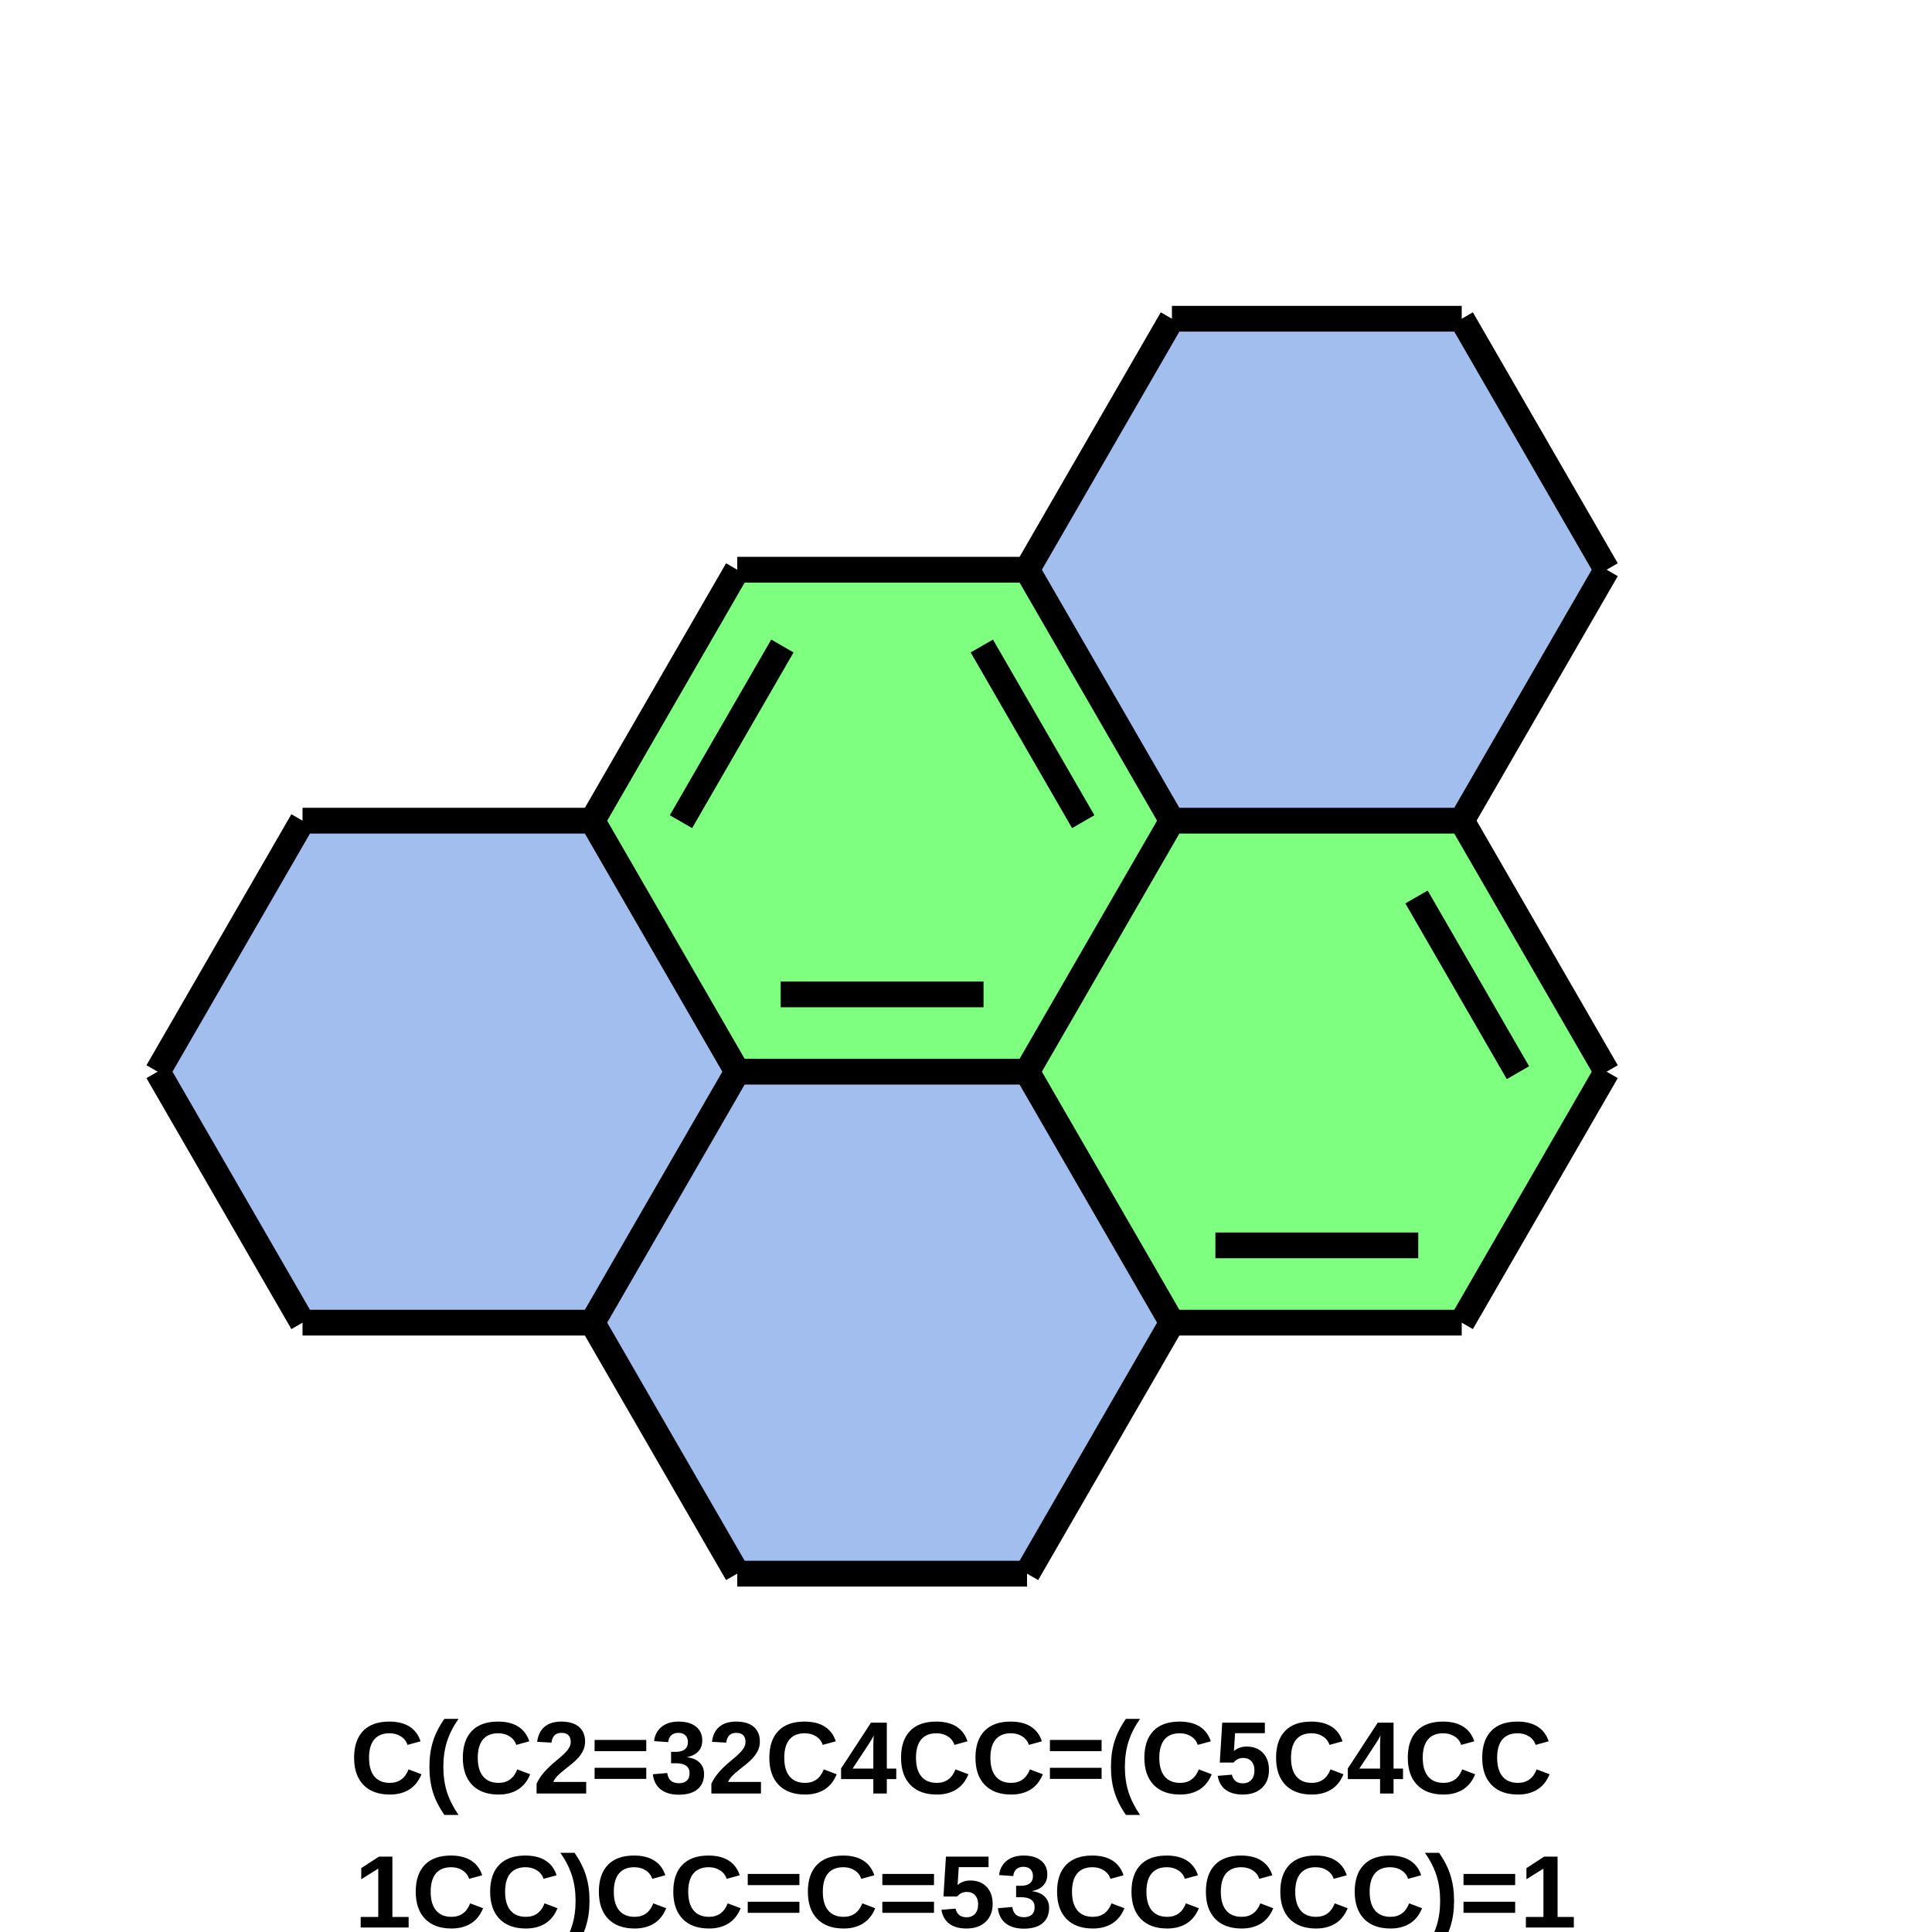
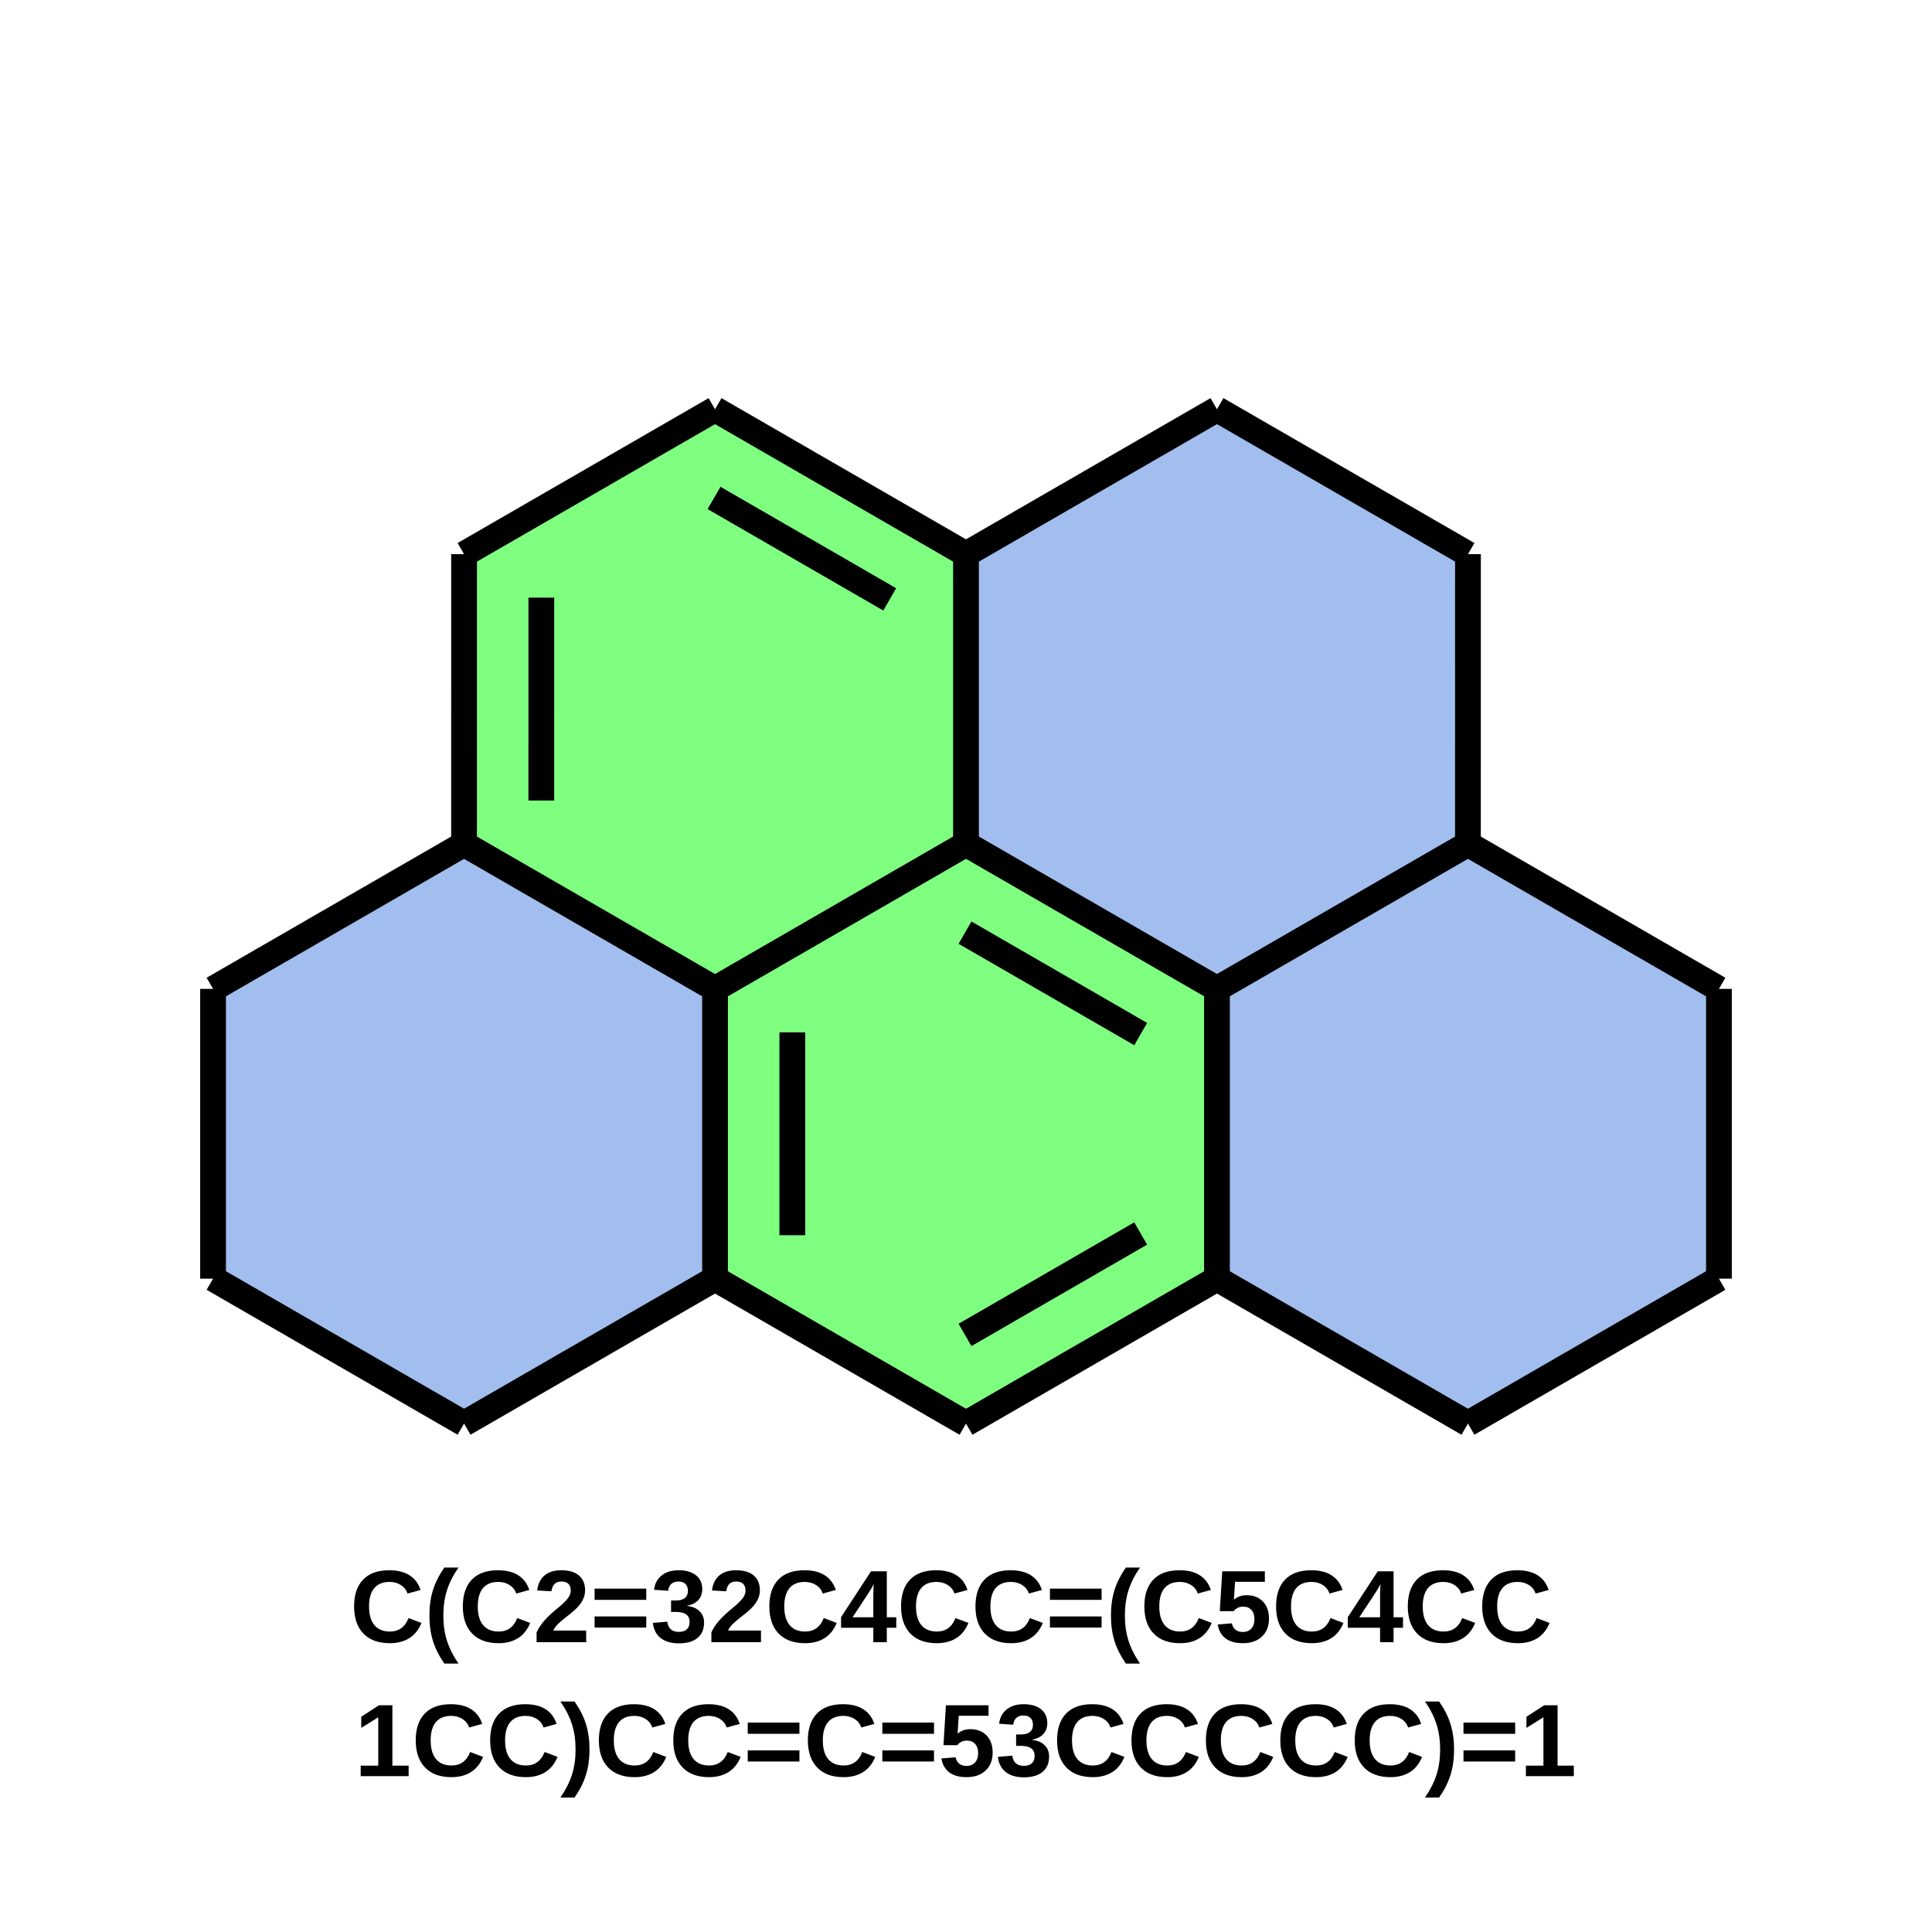
<svg xmlns="http://www.w3.org/2000/svg" class="main-svg" width="600" height="600" style="" viewBox="0 0 600 600">
  <rect x="0" y="0" width="600" height="600" style="fill: rgb(255, 255, 255); fill-opacity: 1;" />
-   <defs id="defs-437ae9">
+   <defs id="defs-337cec">
    <g class="clips">
-       <clipPath id="clip437ae9xyplot" class="plotclip">
+       <clipPath id="clip337cecxyplot" class="plotclip">
        <rect width="600" height="600" />
      </clipPath>
-       <clipPath class="axesclip" id="clip437ae9x">
+       <clipPath class="axesclip" id="clip337cecx">
        <rect x="0" y="0" width="600" height="600" />
      </clipPath>
-       <clipPath class="axesclip" id="clip437ae9y">
+       <clipPath class="axesclip" id="clip337cecy">
        <rect x="0" y="0" width="600" height="600" />
      </clipPath>
-       <clipPath class="axesclip" id="clip437ae9xy">
+       <clipPath class="axesclip" id="clip337cecxy">
        <rect x="0" y="0" width="600" height="600" />
      </clipPath>
    </g>
    <g class="gradients" />
    <g class="patterns" />
  </defs>
  <g class="bglayer" />
  <g class="layer-below">
    <g class="imagelayer" />
    <g class="shapelayer" />
  </g>
  <g class="cartesianlayer">
    <g class="subplot xy">
      <g class="layer-subplot">
        <g class="shapelayer" />
        <g class="imagelayer" />
      </g>
      <g class="minor-gridlayer">
        <g class="x" />
        <g class="y" />
      </g>
      <g class="gridlayer">
        <g class="x" />
        <g class="y" />
      </g>
      <g class="zerolinelayer" />
      <path class="xlines-below crisp" d="M0,0" style="fill: none;" />
      <path class="ylines-below crisp" d="M0,0" style="fill: none;" />
      <g class="overlines-below" />
      <g class="xaxislayer-below" />
      <g class="yaxislayer-below" />
      <g class="overaxes-below" />
-       <g class="plot" transform="" clip-path="url(#clip437ae9xyplot)">
+       <g class="plot" transform="" clip-path="url(#clip337cecxyplot)">
        <g class="scatterlayer mlayer">
-           <g class="trace scatter traceeef57f" style="stroke-miterlimit: 2; opacity: 1;">
+           <g class="trace scatter trace060d81" style="stroke-miterlimit: 2; opacity: 1;">
            <g class="fills">
              <g>
-                 <path class="js-fill" d="M363.95,254.87L318.95,176.93L363.95,98.99L453.95,98.99L498.95,176.93L453.95,254.87Z" style="fill: rgb(69, 127, 222); fill-opacity: 0.5; stroke-width: 0;" />
+                 <path class="js-fill" d="M66.17,397.1L66.17,307.11L144.11,262.11L222.06,307.11L222.06,397.11L144.12,442.1Z" style="fill: rgb(69, 127, 222); fill-opacity: 0.5; stroke-width: 0;" />
              </g>
            </g>
            <g class="errorbars" />
            <g class="lines">
-               <path class="js-line" d="M363.95,254.87L318.95,176.93L363.95,98.99L453.95,98.99L498.95,176.93L453.95,254.87" style="vector-effect: non-scaling-stroke; fill: none; stroke: rgb(0, 0, 0); stroke-opacity: 0; stroke-width: 2px; opacity: 1;" />
-             </g>
-             <g class="points" />
-             <g class="text" />
-           </g>
-           <g class="trace scatter traced231fb" style="stroke-miterlimit: 2; opacity: 1;">
+               <path class="js-line" d="M66.17,397.1L66.17,307.11L144.11,262.11L222.06,307.11L222.06,397.11L144.12,442.1" style="vector-effect: non-scaling-stroke; fill: none; stroke: rgb(0, 0, 0); stroke-opacity: 0; stroke-width: 2px; opacity: 1;" />
+             </g>
+             <g class="points" />
+             <g class="text" />
+           </g>
+           <g class="trace scatter trace3d16ee" style="stroke-miterlimit: 2; opacity: 1;">
            <g class="fills">
              <g>
-                 <path class="js-fill" d="M228.95,332.82L183.95,254.87L228.95,176.93L318.95,176.93L363.95,254.87L318.95,332.82Z" style="fill: rgb(0, 255, 0); fill-opacity: 0.5; stroke-width: 0;" />
+                 <path class="js-fill" d="M222.06,397.11L222.06,307.11L300,262.1L377.94,307.1L377.94,397.11L300,442.11Z" style="fill: rgb(0, 255, 0); fill-opacity: 0.5; stroke-width: 0;" />
              </g>
            </g>
            <g class="errorbars" />
            <g class="lines">
-               <path class="js-line" d="M228.95,332.82L183.95,254.87L228.95,176.93L318.95,176.93L363.95,254.87L318.95,332.82" style="vector-effect: non-scaling-stroke; fill: none; stroke: rgb(0, 0, 0); stroke-opacity: 0; stroke-width: 2px; opacity: 1;" />
-             </g>
-             <g class="points" />
-             <g class="text" />
-           </g>
-           <g class="trace scatter trace86d5de" style="stroke-miterlimit: 2; opacity: 1;">
+               <path class="js-line" d="M222.06,397.11L222.06,307.11L300,262.1L377.94,307.1L377.94,397.11L300,442.11" style="vector-effect: non-scaling-stroke; fill: none; stroke: rgb(0, 0, 0); stroke-opacity: 0; stroke-width: 2px; opacity: 1;" />
+             </g>
+             <g class="points" />
+             <g class="text" />
+           </g>
+           <g class="trace scatter trace714d83" style="stroke-miterlimit: 2; opacity: 1;">
            <g class="fills">
              <g>
-                 <path class="js-fill" d="M228.95,488.71L183.95,410.76L228.95,332.82L318.95,332.82L363.95,410.76L318.95,488.71Z" style="fill: rgb(69, 127, 222); fill-opacity: 0.5; stroke-width: 0;" />
+                 <path class="js-fill" d="M300,262.1L300,172.11L377.94,127.1L455.89,172.1L455.88,262.11L377.94,307.1Z" style="fill: rgb(69, 127, 222); fill-opacity: 0.5; stroke-width: 0;" />
              </g>
            </g>
            <g class="errorbars" />
            <g class="lines">
-               <path class="js-line" d="M228.95,488.71L183.95,410.76L228.95,332.82L318.95,332.82L363.95,410.76L318.95,488.71" style="vector-effect: non-scaling-stroke; fill: none; stroke: rgb(0, 0, 0); stroke-opacity: 0; stroke-width: 2px; opacity: 1;" />
-             </g>
-             <g class="points" />
-             <g class="text" />
-           </g>
-           <g class="trace scatter traceef3218" style="stroke-miterlimit: 2; opacity: 1;">
+               <path class="js-line" d="M300,262.1L300,172.11L377.94,127.1L455.89,172.1L455.88,262.11L377.94,307.1" style="vector-effect: non-scaling-stroke; fill: none; stroke: rgb(0, 0, 0); stroke-opacity: 0; stroke-width: 2px; opacity: 1;" />
+             </g>
+             <g class="points" />
+             <g class="text" />
+           </g>
+           <g class="trace scatter tracec44bc0" style="stroke-miterlimit: 2; opacity: 1;">
            <g class="fills">
              <g>
-                 <path class="js-fill" d="M93.95,410.76L48.95,332.82L93.95,254.87L183.95,254.87L228.95,332.82L183.95,410.76Z" style="fill: rgb(69, 127, 222); fill-opacity: 0.5; stroke-width: 0;" />
+                 <path class="js-fill" d="M455.88,442.11L377.94,397.11L377.94,307.1L455.88,262.11L533.83,307.11L533.83,397.1Z" style="fill: rgb(69, 127, 222); fill-opacity: 0.5; stroke-width: 0;" />
              </g>
            </g>
            <g class="errorbars" />
            <g class="lines">
-               <path class="js-line" d="M93.95,410.76L48.95,332.82L93.95,254.87L183.95,254.87L228.95,332.82L183.95,410.76" style="vector-effect: non-scaling-stroke; fill: none; stroke: rgb(0, 0, 0); stroke-opacity: 0; stroke-width: 2px; opacity: 1;" />
-             </g>
-             <g class="points" />
-             <g class="text" />
-           </g>
-           <g class="trace scatter trace5c7c73" style="stroke-miterlimit: 2; opacity: 1;">
+               <path class="js-line" d="M455.88,442.11L377.94,397.11L377.94,307.1L455.88,262.11L533.83,307.11L533.83,397.1" style="vector-effect: non-scaling-stroke; fill: none; stroke: rgb(0, 0, 0); stroke-opacity: 0; stroke-width: 2px; opacity: 1;" />
+             </g>
+             <g class="points" />
+             <g class="text" />
+           </g>
+           <g class="trace scatter trace6a4743" style="stroke-miterlimit: 2; opacity: 1;">
            <g class="fills">
              <g>
-                 <path class="js-fill" d="M363.95,410.76L318.95,332.82L363.95,254.87L453.95,254.87L498.95,332.82L453.95,410.76Z" style="fill: rgb(0, 255, 0); fill-opacity: 0.5; stroke-width: 0;" />
+                 <path class="js-fill" d="M222.06,307.11L144.11,262.11L144.12,172.1L222.06,127.11L300,172.11L300,262.1Z" style="fill: rgb(0, 255, 0); fill-opacity: 0.5; stroke-width: 0;" />
              </g>
            </g>
            <g class="errorbars" />
            <g class="lines">
-               <path class="js-line" d="M363.95,410.76L318.95,332.82L363.95,254.87L453.95,254.87L498.95,332.82L453.95,410.76" style="vector-effect: non-scaling-stroke; fill: none; stroke: rgb(0, 0, 0); stroke-opacity: 0; stroke-width: 2px; opacity: 1;" />
-             </g>
-             <g class="points" />
-             <g class="text" />
-           </g>
-           <g class="trace scatter traceef08c0" style="stroke-miterlimit: 2; opacity: 1;">
-             <g class="fills" />
-             <g class="errorbars" />
-             <g class="lines">
-               <path class="js-line" d="M453.95,254.87L498.95,176.93" style="vector-effect: non-scaling-stroke; fill: none; stroke: rgb(0, 0, 0); stroke-opacity: 1; stroke-width: 8px; opacity: 1;" />
-             </g>
-             <g class="points" />
-             <g class="text" />
-           </g>
-           <g class="trace scatter trace8832e2" style="stroke-miterlimit: 2; opacity: 1;">
-             <g class="fills" />
-             <g class="errorbars" />
-             <g class="lines">
-               <path class="js-line" d="M498.95,176.93L453.95,98.99" style="vector-effect: non-scaling-stroke; fill: none; stroke: rgb(0, 0, 0); stroke-opacity: 1; stroke-width: 8px; opacity: 1;" />
-             </g>
-             <g class="points" />
-             <g class="text" />
-           </g>
-           <g class="trace scatter trace048b83" style="stroke-miterlimit: 2; opacity: 1;">
-             <g class="fills" />
-             <g class="errorbars" />
-             <g class="lines">
-               <path class="js-line" d="M453.95,98.99L363.95,98.99" style="vector-effect: non-scaling-stroke; fill: none; stroke: rgb(0, 0, 0); stroke-opacity: 1; stroke-width: 8px; opacity: 1;" />
-             </g>
-             <g class="points" />
-             <g class="text" />
-           </g>
-           <g class="trace scatter tracec3e34a" style="stroke-miterlimit: 2; opacity: 1;">
-             <g class="fills" />
-             <g class="errorbars" />
-             <g class="lines">
-               <path class="js-line" d="M453.95,254.87L363.95,254.87" style="vector-effect: non-scaling-stroke; fill: none; stroke: rgb(0, 0, 0); stroke-opacity: 1; stroke-width: 8px; opacity: 1;" />
-             </g>
-             <g class="points" />
-             <g class="text" />
-           </g>
-           <g class="trace scatter tracea8b26e" style="stroke-miterlimit: 2; opacity: 1;">
-             <g class="fills" />
-             <g class="errorbars" />
-             <g class="lines">
-               <path class="js-line" d="M363.95,254.87L318.95,176.93" style="vector-effect: non-scaling-stroke; fill: none; stroke: rgb(0, 0, 0); stroke-opacity: 1; stroke-width: 8px; opacity: 1;" />
-             </g>
-             <g class="points" />
-             <g class="text" />
-           </g>
-           <g class="trace scatter trace187b41" style="stroke-miterlimit: 2; opacity: 1;">
-             <g class="fills" />
-             <g class="errorbars" />
-             <g class="lines">
-               <path class="js-line" d="M336.41,255.18L304.91,200.62" style="vector-effect: non-scaling-stroke; fill: none; stroke: rgb(0, 0, 0); stroke-opacity: 1; stroke-width: 8px; opacity: 1;" />
-             </g>
-             <g class="points" />
-             <g class="text" />
-           </g>
-           <g class="trace scatter trace343eec" style="stroke-miterlimit: 2; opacity: 1;">
-             <g class="fills" />
-             <g class="errorbars" />
-             <g class="lines">
-               <path class="js-line" d="M318.95,176.93L228.95,176.93" style="vector-effect: non-scaling-stroke; fill: none; stroke: rgb(0, 0, 0); stroke-opacity: 1; stroke-width: 8px; opacity: 1;" />
-             </g>
-             <g class="points" />
-             <g class="text" />
-           </g>
-           <g class="trace scatter traced5c571" style="stroke-miterlimit: 2; opacity: 1;">
-             <g class="fills" />
-             <g class="errorbars" />
-             <g class="lines">
-               <path class="js-line" d="M228.95,176.93L183.95,254.87" style="vector-effect: non-scaling-stroke; fill: none; stroke: rgb(0, 0, 0); stroke-opacity: 1; stroke-width: 8px; opacity: 1;" />
-             </g>
-             <g class="points" />
-             <g class="text" />
-           </g>
-           <g class="trace scatter traceb4b4ae" style="stroke-miterlimit: 2; opacity: 1;">
-             <g class="fills" />
-             <g class="errorbars" />
-             <g class="lines">
-               <path class="js-line" d="M242.98,200.62L211.48,255.18" style="vector-effect: non-scaling-stroke; fill: none; stroke: rgb(0, 0, 0); stroke-opacity: 1; stroke-width: 8px; opacity: 1;" />
-             </g>
-             <g class="points" />
-             <g class="text" />
-           </g>
-           <g class="trace scatter trace4c5a20" style="stroke-miterlimit: 2; opacity: 1;">
-             <g class="fills" />
-             <g class="errorbars" />
-             <g class="lines">
-               <path class="js-line" d="M183.95,254.87L228.95,332.82" style="vector-effect: non-scaling-stroke; fill: none; stroke: rgb(0, 0, 0); stroke-opacity: 1; stroke-width: 8px; opacity: 1;" />
-             </g>
-             <g class="points" />
-             <g class="text" />
-           </g>
-           <g class="trace scatter tracef78508" style="stroke-miterlimit: 2; opacity: 1;">
-             <g class="fills" />
-             <g class="errorbars" />
-             <g class="lines">
-               <path class="js-line" d="M228.95,332.82L318.95,332.82" style="vector-effect: non-scaling-stroke; fill: none; stroke: rgb(0, 0, 0); stroke-opacity: 1; stroke-width: 8px; opacity: 1;" />
-             </g>
-             <g class="points" />
-             <g class="text" />
-           </g>
-           <g class="trace scatter tracef0160f" style="stroke-miterlimit: 2; opacity: 1;">
-             <g class="fills" />
-             <g class="errorbars" />
-             <g class="lines">
-               <path class="js-line" d="M242.45,308.82L305.45,308.82" style="vector-effect: non-scaling-stroke; fill: none; stroke: rgb(0, 0, 0); stroke-opacity: 1; stroke-width: 8px; opacity: 1;" />
-             </g>
-             <g class="points" />
-             <g class="text" />
-           </g>
-           <g class="trace scatter trace925c4a" style="stroke-miterlimit: 2; opacity: 1;">
-             <g class="fills" />
-             <g class="errorbars" />
-             <g class="lines">
-               <path class="js-line" d="M318.95,332.82L363.95,410.76" style="vector-effect: non-scaling-stroke; fill: none; stroke: rgb(0, 0, 0); stroke-opacity: 1; stroke-width: 8px; opacity: 1;" />
-             </g>
-             <g class="points" />
-             <g class="text" />
-           </g>
-           <g class="trace scatter trace3b8234" style="stroke-miterlimit: 2; opacity: 1;">
-             <g class="fills" />
-             <g class="errorbars" />
-             <g class="lines">
-               <path class="js-line" d="M363.95,410.76L318.95,488.71" style="vector-effect: non-scaling-stroke; fill: none; stroke: rgb(0, 0, 0); stroke-opacity: 1; stroke-width: 8px; opacity: 1;" />
-             </g>
-             <g class="points" />
-             <g class="text" />
-           </g>
-           <g class="trace scatter tracea6d712" style="stroke-miterlimit: 2; opacity: 1;">
-             <g class="fills" />
-             <g class="errorbars" />
-             <g class="lines">
-               <path class="js-line" d="M318.95,488.71L228.95,488.71" style="vector-effect: non-scaling-stroke; fill: none; stroke: rgb(0, 0, 0); stroke-opacity: 1; stroke-width: 8px; opacity: 1;" />
-             </g>
-             <g class="points" />
-             <g class="text" />
-           </g>
-           <g class="trace scatter trace3c963c" style="stroke-miterlimit: 2; opacity: 1;">
-             <g class="fills" />
-             <g class="errorbars" />
-             <g class="lines">
-               <path class="js-line" d="M228.95,488.71L183.95,410.76" style="vector-effect: non-scaling-stroke; fill: none; stroke: rgb(0, 0, 0); stroke-opacity: 1; stroke-width: 8px; opacity: 1;" />
-             </g>
-             <g class="points" />
-             <g class="text" />
-           </g>
-           <g class="trace scatter tracee6c89b" style="stroke-miterlimit: 2; opacity: 1;">
-             <g class="fills" />
-             <g class="errorbars" />
-             <g class="lines">
-               <path class="js-line" d="M183.95,410.76L93.95,410.76" style="vector-effect: non-scaling-stroke; fill: none; stroke: rgb(0, 0, 0); stroke-opacity: 1; stroke-width: 8px; opacity: 1;" />
-             </g>
-             <g class="points" />
-             <g class="text" />
-           </g>
-           <g class="trace scatter trace733a76" style="stroke-miterlimit: 2; opacity: 1;">
-             <g class="fills" />
-             <g class="errorbars" />
-             <g class="lines">
-               <path class="js-line" d="M93.95,410.76L48.95,332.82" style="vector-effect: non-scaling-stroke; fill: none; stroke: rgb(0, 0, 0); stroke-opacity: 1; stroke-width: 8px; opacity: 1;" />
-             </g>
-             <g class="points" />
-             <g class="text" />
-           </g>
-           <g class="trace scatter tracef0038d" style="stroke-miterlimit: 2; opacity: 1;">
-             <g class="fills" />
-             <g class="errorbars" />
-             <g class="lines">
-               <path class="js-line" d="M48.95,332.82L93.95,254.87" style="vector-effect: non-scaling-stroke; fill: none; stroke: rgb(0, 0, 0); stroke-opacity: 1; stroke-width: 8px; opacity: 1;" />
-             </g>
-             <g class="points" />
-             <g class="text" />
-           </g>
-           <g class="trace scatter trace683993" style="stroke-miterlimit: 2; opacity: 1;">
-             <g class="fills" />
-             <g class="errorbars" />
-             <g class="lines">
-               <path class="js-line" d="M363.95,410.76L453.95,410.76" style="vector-effect: non-scaling-stroke; fill: none; stroke: rgb(0, 0, 0); stroke-opacity: 1; stroke-width: 8px; opacity: 1;" />
-             </g>
-             <g class="points" />
-             <g class="text" />
-           </g>
-           <g class="trace scatter traceae6327" style="stroke-miterlimit: 2; opacity: 1;">
-             <g class="fills" />
-             <g class="errorbars" />
-             <g class="lines">
-               <path class="js-line" d="M377.45,386.76L440.45,386.76" style="vector-effect: non-scaling-stroke; fill: none; stroke: rgb(0, 0, 0); stroke-opacity: 1; stroke-width: 8px; opacity: 1;" />
-             </g>
-             <g class="points" />
-             <g class="text" />
-           </g>
-           <g class="trace scatter tracebb5b89" style="stroke-miterlimit: 2; opacity: 1;">
-             <g class="fills" />
-             <g class="errorbars" />
-             <g class="lines">
-               <path class="js-line" d="M453.95,410.76L498.95,332.82" style="vector-effect: non-scaling-stroke; fill: none; stroke: rgb(0, 0, 0); stroke-opacity: 1; stroke-width: 8px; opacity: 1;" />
-             </g>
-             <g class="points" />
-             <g class="text" />
-           </g>
-           <g class="trace scatter trace13452e" style="stroke-miterlimit: 2; opacity: 1;">
-             <g class="fills" />
-             <g class="errorbars" />
-             <g class="lines">
-               <path class="js-line" d="M498.95,332.82L453.95,254.87" style="vector-effect: non-scaling-stroke; fill: none; stroke: rgb(0, 0, 0); stroke-opacity: 1; stroke-width: 8px; opacity: 1;" />
-             </g>
-             <g class="points" />
-             <g class="text" />
-           </g>
-           <g class="trace scatter traceaeaeae" style="stroke-miterlimit: 2; opacity: 1;">
-             <g class="fills" />
-             <g class="errorbars" />
-             <g class="lines">
-               <path class="js-line" d="M471.41,333.13L439.91,278.56" style="vector-effect: non-scaling-stroke; fill: none; stroke: rgb(0, 0, 0); stroke-opacity: 1; stroke-width: 8px; opacity: 1;" />
-             </g>
-             <g class="points" />
-             <g class="text" />
-           </g>
-           <g class="trace scatter trace90176c" style="stroke-miterlimit: 2; opacity: 1;">
-             <g class="fills" />
-             <g class="errorbars" />
-             <g class="lines">
-               <path class="js-line" d="M318.95,176.93L363.95,98.99" style="vector-effect: non-scaling-stroke; fill: none; stroke: rgb(0, 0, 0); stroke-opacity: 1; stroke-width: 8px; opacity: 1;" />
-             </g>
-             <g class="points" />
-             <g class="text" />
-           </g>
-           <g class="trace scatter traced77dd1" style="stroke-miterlimit: 2; opacity: 1;">
-             <g class="fills" />
-             <g class="errorbars" />
-             <g class="lines">
-               <path class="js-line" d="M318.95,332.82L363.95,254.87" style="vector-effect: non-scaling-stroke; fill: none; stroke: rgb(0, 0, 0); stroke-opacity: 1; stroke-width: 8px; opacity: 1;" />
-             </g>
-             <g class="points" />
-             <g class="text" />
-           </g>
-           <g class="trace scatter trace7cfa38" style="stroke-miterlimit: 2; opacity: 1;">
-             <g class="fills" />
-             <g class="errorbars" />
-             <g class="lines">
-               <path class="js-line" d="M93.95,254.87L183.95,254.87" style="vector-effect: non-scaling-stroke; fill: none; stroke: rgb(0, 0, 0); stroke-opacity: 1; stroke-width: 8px; opacity: 1;" />
-             </g>
-             <g class="points" />
-             <g class="text" />
-           </g>
-           <g class="trace scatter trace25a71a" style="stroke-miterlimit: 2; opacity: 1;">
-             <g class="fills" />
-             <g class="errorbars" />
-             <g class="lines">
-               <path class="js-line" d="M183.95,410.76L228.95,332.82" style="vector-effect: non-scaling-stroke; fill: none; stroke: rgb(0, 0, 0); stroke-opacity: 1; stroke-width: 8px; opacity: 1;" />
+               <path class="js-line" d="M222.06,307.11L144.11,262.11L144.12,172.1L222.06,127.11L300,172.11L300,262.1" style="vector-effect: non-scaling-stroke; fill: none; stroke: rgb(0, 0, 0); stroke-opacity: 0; stroke-width: 2px; opacity: 1;" />
+             </g>
+             <g class="points" />
+             <g class="text" />
+           </g>
+           <g class="trace scatter traceb3cf02" style="stroke-miterlimit: 2; opacity: 1;">
+             <g class="fills" />
+             <g class="errorbars" />
+             <g class="lines">
+               <path class="js-line" d="M144.11,262.11L66.17,307.11" style="vector-effect: non-scaling-stroke; fill: none; stroke: rgb(0, 0, 0); stroke-opacity: 1; stroke-width: 8px; opacity: 1;" />
+             </g>
+             <g class="points" />
+             <g class="text" />
+           </g>
+           <g class="trace scatter trace1198c8" style="stroke-miterlimit: 2; opacity: 1;">
+             <g class="fills" />
+             <g class="errorbars" />
+             <g class="lines">
+               <path class="js-line" d="M66.17,307.11L66.17,397.1" style="vector-effect: non-scaling-stroke; fill: none; stroke: rgb(0, 0, 0); stroke-opacity: 1; stroke-width: 8px; opacity: 1;" />
+             </g>
+             <g class="points" />
+             <g class="text" />
+           </g>
+           <g class="trace scatter tracea2582b" style="stroke-miterlimit: 2; opacity: 1;">
+             <g class="fills" />
+             <g class="errorbars" />
+             <g class="lines">
+               <path class="js-line" d="M66.17,397.1L144.12,442.1" style="vector-effect: non-scaling-stroke; fill: none; stroke: rgb(0, 0, 0); stroke-opacity: 1; stroke-width: 8px; opacity: 1;" />
+             </g>
+             <g class="points" />
+             <g class="text" />
+           </g>
+           <g class="trace scatter trace5237d5" style="stroke-miterlimit: 2; opacity: 1;">
+             <g class="fills" />
+             <g class="errorbars" />
+             <g class="lines">
+               <path class="js-line" d="M144.11,262.11L222.06,307.11" style="vector-effect: non-scaling-stroke; fill: none; stroke: rgb(0, 0, 0); stroke-opacity: 1; stroke-width: 8px; opacity: 1;" />
+             </g>
+             <g class="points" />
+             <g class="text" />
+           </g>
+           <g class="trace scatter tracedf1c27" style="stroke-miterlimit: 2; opacity: 1;">
+             <g class="fills" />
+             <g class="errorbars" />
+             <g class="lines">
+               <path class="js-line" d="M222.06,307.11L222.06,397.11" style="vector-effect: non-scaling-stroke; fill: none; stroke: rgb(0, 0, 0); stroke-opacity: 1; stroke-width: 8px; opacity: 1;" />
+             </g>
+             <g class="points" />
+             <g class="text" />
+           </g>
+           <g class="trace scatter trace6320e6" style="stroke-miterlimit: 2; opacity: 1;">
+             <g class="fills" />
+             <g class="errorbars" />
+             <g class="lines">
+               <path class="js-line" d="M246.06,320.61L246.06,383.61" style="vector-effect: non-scaling-stroke; fill: none; stroke: rgb(0, 0, 0); stroke-opacity: 1; stroke-width: 8px; opacity: 1;" />
+             </g>
+             <g class="points" />
+             <g class="text" />
+           </g>
+           <g class="trace scatter tracedf1a0a" style="stroke-miterlimit: 2; opacity: 1;">
+             <g class="fills" />
+             <g class="errorbars" />
+             <g class="lines">
+               <path class="js-line" d="M222.06,397.11L300,442.11" style="vector-effect: non-scaling-stroke; fill: none; stroke: rgb(0, 0, 0); stroke-opacity: 1; stroke-width: 8px; opacity: 1;" />
+             </g>
+             <g class="points" />
+             <g class="text" />
+           </g>
+           <g class="trace scatter traced62037" style="stroke-miterlimit: 2; opacity: 1;">
+             <g class="fills" />
+             <g class="errorbars" />
+             <g class="lines">
+               <path class="js-line" d="M300,442.11L377.94,397.11" style="vector-effect: non-scaling-stroke; fill: none; stroke: rgb(0, 0, 0); stroke-opacity: 1; stroke-width: 8px; opacity: 1;" />
+             </g>
+             <g class="points" />
+             <g class="text" />
+           </g>
+           <g class="trace scatter trace417c71" style="stroke-miterlimit: 2; opacity: 1;">
+             <g class="fills" />
+             <g class="errorbars" />
+             <g class="lines">
+               <path class="js-line" d="M299.69,414.57L354.25,383.07" style="vector-effect: non-scaling-stroke; fill: none; stroke: rgb(0, 0, 0); stroke-opacity: 1; stroke-width: 8px; opacity: 1;" />
+             </g>
+             <g class="points" />
+             <g class="text" />
+           </g>
+           <g class="trace scatter trace6204eb" style="stroke-miterlimit: 2; opacity: 1;">
+             <g class="fills" />
+             <g class="errorbars" />
+             <g class="lines">
+               <path class="js-line" d="M377.94,397.11L377.94,307.1" style="vector-effect: non-scaling-stroke; fill: none; stroke: rgb(0, 0, 0); stroke-opacity: 1; stroke-width: 8px; opacity: 1;" />
+             </g>
+             <g class="points" />
+             <g class="text" />
+           </g>
+           <g class="trace scatter traced36bd5" style="stroke-miterlimit: 2; opacity: 1;">
+             <g class="fills" />
+             <g class="errorbars" />
+             <g class="lines">
+               <path class="js-line" d="M377.94,307.1L300,262.1" style="vector-effect: non-scaling-stroke; fill: none; stroke: rgb(0, 0, 0); stroke-opacity: 1; stroke-width: 8px; opacity: 1;" />
+             </g>
+             <g class="points" />
+             <g class="text" />
+           </g>
+           <g class="trace scatter traceddd248" style="stroke-miterlimit: 2; opacity: 1;">
+             <g class="fills" />
+             <g class="errorbars" />
+             <g class="lines">
+               <path class="js-line" d="M354.25,321.14L299.69,289.64" style="vector-effect: non-scaling-stroke; fill: none; stroke: rgb(0, 0, 0); stroke-opacity: 1; stroke-width: 8px; opacity: 1;" />
+             </g>
+             <g class="points" />
+             <g class="text" />
+           </g>
+           <g class="trace scatter trace5a58cc" style="stroke-miterlimit: 2; opacity: 1;">
+             <g class="fills" />
+             <g class="errorbars" />
+             <g class="lines">
+               <path class="js-line" d="M300,262.1L300,172.11" style="vector-effect: non-scaling-stroke; fill: none; stroke: rgb(0, 0, 0); stroke-opacity: 1; stroke-width: 8px; opacity: 1;" />
+             </g>
+             <g class="points" />
+             <g class="text" />
+           </g>
+           <g class="trace scatter trace88e8a7" style="stroke-miterlimit: 2; opacity: 1;">
+             <g class="fills" />
+             <g class="errorbars" />
+             <g class="lines">
+               <path class="js-line" d="M300,172.11L377.94,127.1" style="vector-effect: non-scaling-stroke; fill: none; stroke: rgb(0, 0, 0); stroke-opacity: 1; stroke-width: 8px; opacity: 1;" />
+             </g>
+             <g class="points" />
+             <g class="text" />
+           </g>
+           <g class="trace scatter trace9b9ada" style="stroke-miterlimit: 2; opacity: 1;">
+             <g class="fills" />
+             <g class="errorbars" />
+             <g class="lines">
+               <path class="js-line" d="M377.94,127.1L455.89,172.1" style="vector-effect: non-scaling-stroke; fill: none; stroke: rgb(0, 0, 0); stroke-opacity: 1; stroke-width: 8px; opacity: 1;" />
+             </g>
+             <g class="points" />
+             <g class="text" />
+           </g>
+           <g class="trace scatter trace82ea1b" style="stroke-miterlimit: 2; opacity: 1;">
+             <g class="fills" />
+             <g class="errorbars" />
+             <g class="lines">
+               <path class="js-line" d="M455.89,172.1L455.88,262.11" style="vector-effect: non-scaling-stroke; fill: none; stroke: rgb(0, 0, 0); stroke-opacity: 1; stroke-width: 8px; opacity: 1;" />
+             </g>
+             <g class="points" />
+             <g class="text" />
+           </g>
+           <g class="trace scatter traced69155" style="stroke-miterlimit: 2; opacity: 1;">
+             <g class="fills" />
+             <g class="errorbars" />
+             <g class="lines">
+               <path class="js-line" d="M455.88,262.11L533.83,307.11" style="vector-effect: non-scaling-stroke; fill: none; stroke: rgb(0, 0, 0); stroke-opacity: 1; stroke-width: 8px; opacity: 1;" />
+             </g>
+             <g class="points" />
+             <g class="text" />
+           </g>
+           <g class="trace scatter trace6c7bb5" style="stroke-miterlimit: 2; opacity: 1;">
+             <g class="fills" />
+             <g class="errorbars" />
+             <g class="lines">
+               <path class="js-line" d="M533.83,307.11L533.83,397.1" style="vector-effect: non-scaling-stroke; fill: none; stroke: rgb(0, 0, 0); stroke-opacity: 1; stroke-width: 8px; opacity: 1;" />
+             </g>
+             <g class="points" />
+             <g class="text" />
+           </g>
+           <g class="trace scatter trace6a9b9a" style="stroke-miterlimit: 2; opacity: 1;">
+             <g class="fills" />
+             <g class="errorbars" />
+             <g class="lines">
+               <path class="js-line" d="M533.83,397.1L455.88,442.11" style="vector-effect: non-scaling-stroke; fill: none; stroke: rgb(0, 0, 0); stroke-opacity: 1; stroke-width: 8px; opacity: 1;" />
+             </g>
+             <g class="points" />
+             <g class="text" />
+           </g>
+           <g class="trace scatter trace02f456" style="stroke-miterlimit: 2; opacity: 1;">
+             <g class="fills" />
+             <g class="errorbars" />
+             <g class="lines">
+               <path class="js-line" d="M300,172.11L222.06,127.11" style="vector-effect: non-scaling-stroke; fill: none; stroke: rgb(0, 0, 0); stroke-opacity: 1; stroke-width: 8px; opacity: 1;" />
+             </g>
+             <g class="points" />
+             <g class="text" />
+           </g>
+           <g class="trace scatter traceb66ae2" style="stroke-miterlimit: 2; opacity: 1;">
+             <g class="fills" />
+             <g class="errorbars" />
+             <g class="lines">
+               <path class="js-line" d="M276.31,186.14L221.75,154.64" style="vector-effect: non-scaling-stroke; fill: none; stroke: rgb(0, 0, 0); stroke-opacity: 1; stroke-width: 8px; opacity: 1;" />
+             </g>
+             <g class="points" />
+             <g class="text" />
+           </g>
+           <g class="trace scatter trace1f749e" style="stroke-miterlimit: 2; opacity: 1;">
+             <g class="fills" />
+             <g class="errorbars" />
+             <g class="lines">
+               <path class="js-line" d="M222.06,127.11L144.12,172.1" style="vector-effect: non-scaling-stroke; fill: none; stroke: rgb(0, 0, 0); stroke-opacity: 1; stroke-width: 8px; opacity: 1;" />
+             </g>
+             <g class="points" />
+             <g class="text" />
+           </g>
+           <g class="trace scatter trace3518f7" style="stroke-miterlimit: 2; opacity: 1;">
+             <g class="fills" />
+             <g class="errorbars" />
+             <g class="lines">
+               <path class="js-line" d="M144.12,172.1L144.11,262.11" style="vector-effect: non-scaling-stroke; fill: none; stroke: rgb(0, 0, 0); stroke-opacity: 1; stroke-width: 8px; opacity: 1;" />
+             </g>
+             <g class="points" />
+             <g class="text" />
+           </g>
+           <g class="trace scatter tracea36219" style="stroke-miterlimit: 2; opacity: 1;">
+             <g class="fills" />
+             <g class="errorbars" />
+             <g class="lines">
+               <path class="js-line" d="M168.12,185.6L168.11,248.61" style="vector-effect: non-scaling-stroke; fill: none; stroke: rgb(0, 0, 0); stroke-opacity: 1; stroke-width: 8px; opacity: 1;" />
+             </g>
+             <g class="points" />
+             <g class="text" />
+           </g>
+           <g class="trace scatter trace260d61" style="stroke-miterlimit: 2; opacity: 1;">
+             <g class="fills" />
+             <g class="errorbars" />
+             <g class="lines">
+               <path class="js-line" d="M222.06,397.11L144.12,442.1" style="vector-effect: non-scaling-stroke; fill: none; stroke: rgb(0, 0, 0); stroke-opacity: 1; stroke-width: 8px; opacity: 1;" />
+             </g>
+             <g class="points" />
+             <g class="text" />
+           </g>
+           <g class="trace scatter trace408b8d" style="stroke-miterlimit: 2; opacity: 1;">
+             <g class="fills" />
+             <g class="errorbars" />
+             <g class="lines">
+               <path class="js-line" d="M300,262.1L222.06,307.11" style="vector-effect: non-scaling-stroke; fill: none; stroke: rgb(0, 0, 0); stroke-opacity: 1; stroke-width: 8px; opacity: 1;" />
+             </g>
+             <g class="points" />
+             <g class="text" />
+           </g>
+           <g class="trace scatter trace1632a0" style="stroke-miterlimit: 2; opacity: 1;">
+             <g class="fills" />
+             <g class="errorbars" />
+             <g class="lines">
+               <path class="js-line" d="M455.88,442.11L377.94,397.11" style="vector-effect: non-scaling-stroke; fill: none; stroke: rgb(0, 0, 0); stroke-opacity: 1; stroke-width: 8px; opacity: 1;" />
+             </g>
+             <g class="points" />
+             <g class="text" />
+           </g>
+           <g class="trace scatter traceb232cb" style="stroke-miterlimit: 2; opacity: 1;">
+             <g class="fills" />
+             <g class="errorbars" />
+             <g class="lines">
+               <path class="js-line" d="M455.88,262.11L377.94,307.1" style="vector-effect: non-scaling-stroke; fill: none; stroke: rgb(0, 0, 0); stroke-opacity: 1; stroke-width: 8px; opacity: 1;" />
            </g>
            <g class="points" />
            <g class="text" />
          </g>
        </g>
      </g>
      <g class="overplot" />
      <path class="xlines-above" />
      <path class="ylines-above" />
      <g class="overlines-above" />
      <g class="xaxislayer-above" />
      <g class="yaxislayer-above" />
      <g class="overaxes-above" />
    </g>
  </g>
  <g class="polarlayer" />
  <g class="smithlayer" />
  <g class="ternarylayer" />
  <g class="geolayer" />
  <g class="funnelarealayer" />
  <g class="pielayer" />
  <g class="iciclelayer" />
  <g class="treemaplayer" />
  <g class="sunburstlayer" />
  <g class="glimages" />
-   <defs id="topdefs-437ae9">
+   <defs id="topdefs-337cec">
    <g class="clips" />
  </defs>
  <g class="layer-above">
    <g class="imagelayer" />
    <g class="shapelayer" />
  </g>
  <g class="infolayer">
    <g class="g-gtitle" />
    <g class="annotation" data-index="0" style="opacity: 1;">
-       <g class="annotation-text-g" transform="rotate(0,300,566.71)">
-         <g class="cursor-pointer" transform="translate(108,526)">
+       <g class="annotation-text-g" transform="rotate(0,300,520.11)">
+         <g class="cursor-pointer" transform="translate(108,479)">
          <rect class="bg" x="0.5" y="0.5" width="383" height="81" style="stroke-width: 1px; stroke: rgb(0, 0, 0); stroke-opacity: 0; fill: rgb(0, 0, 0); fill-opacity: 0;" />
          <text class="annotation-text" text-anchor="middle" x="191.828" y="31" style="font-family: Arial; font-size: 32px; fill: rgb(0, 0, 0); fill-opacity: 1; white-space: pre;">
            <tspan class="line" dy="0em" x="191.828" y="31">
              <tspan style="font-weight:bold">C(C2=32C4CC=(C5C4CC</tspan>
            </tspan>
            <tspan class="line" dy="1.3em" x="191.828" y="31">
              <tspan style="font-weight:bold">1CC)CC=C=53CCCCC)=1</tspan>
            </tspan>
          </text>
        </g>
      </g>
    </g>
  </g>
</svg>
